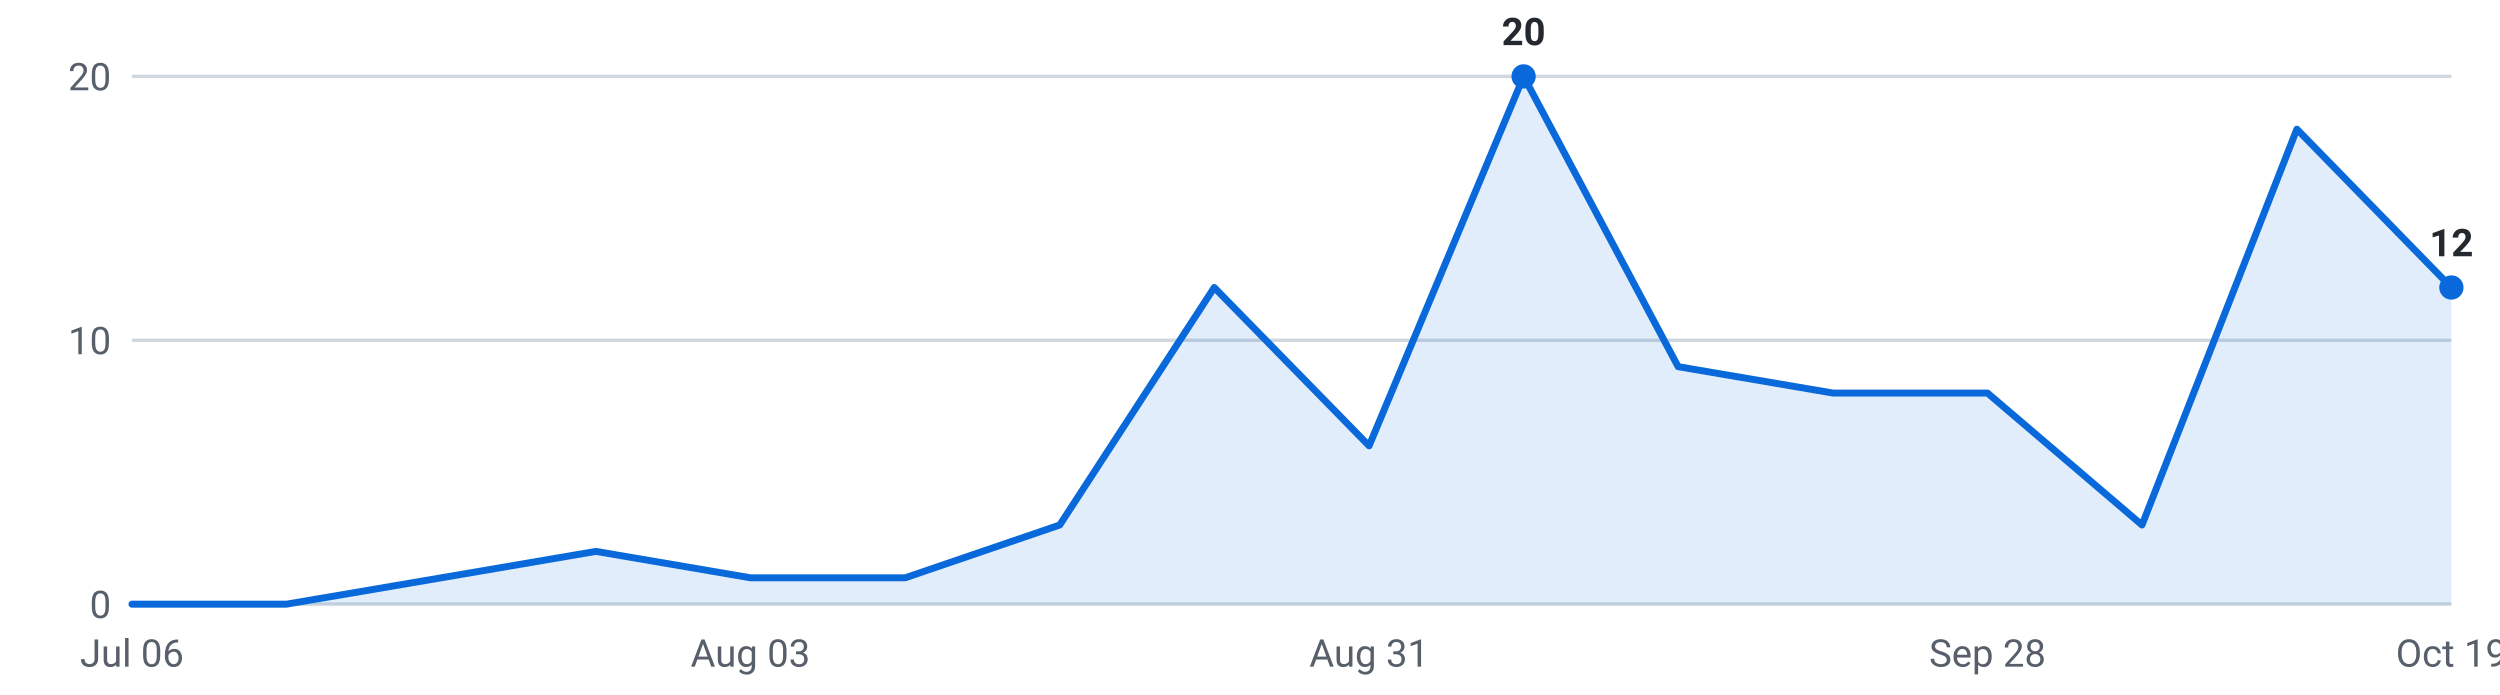
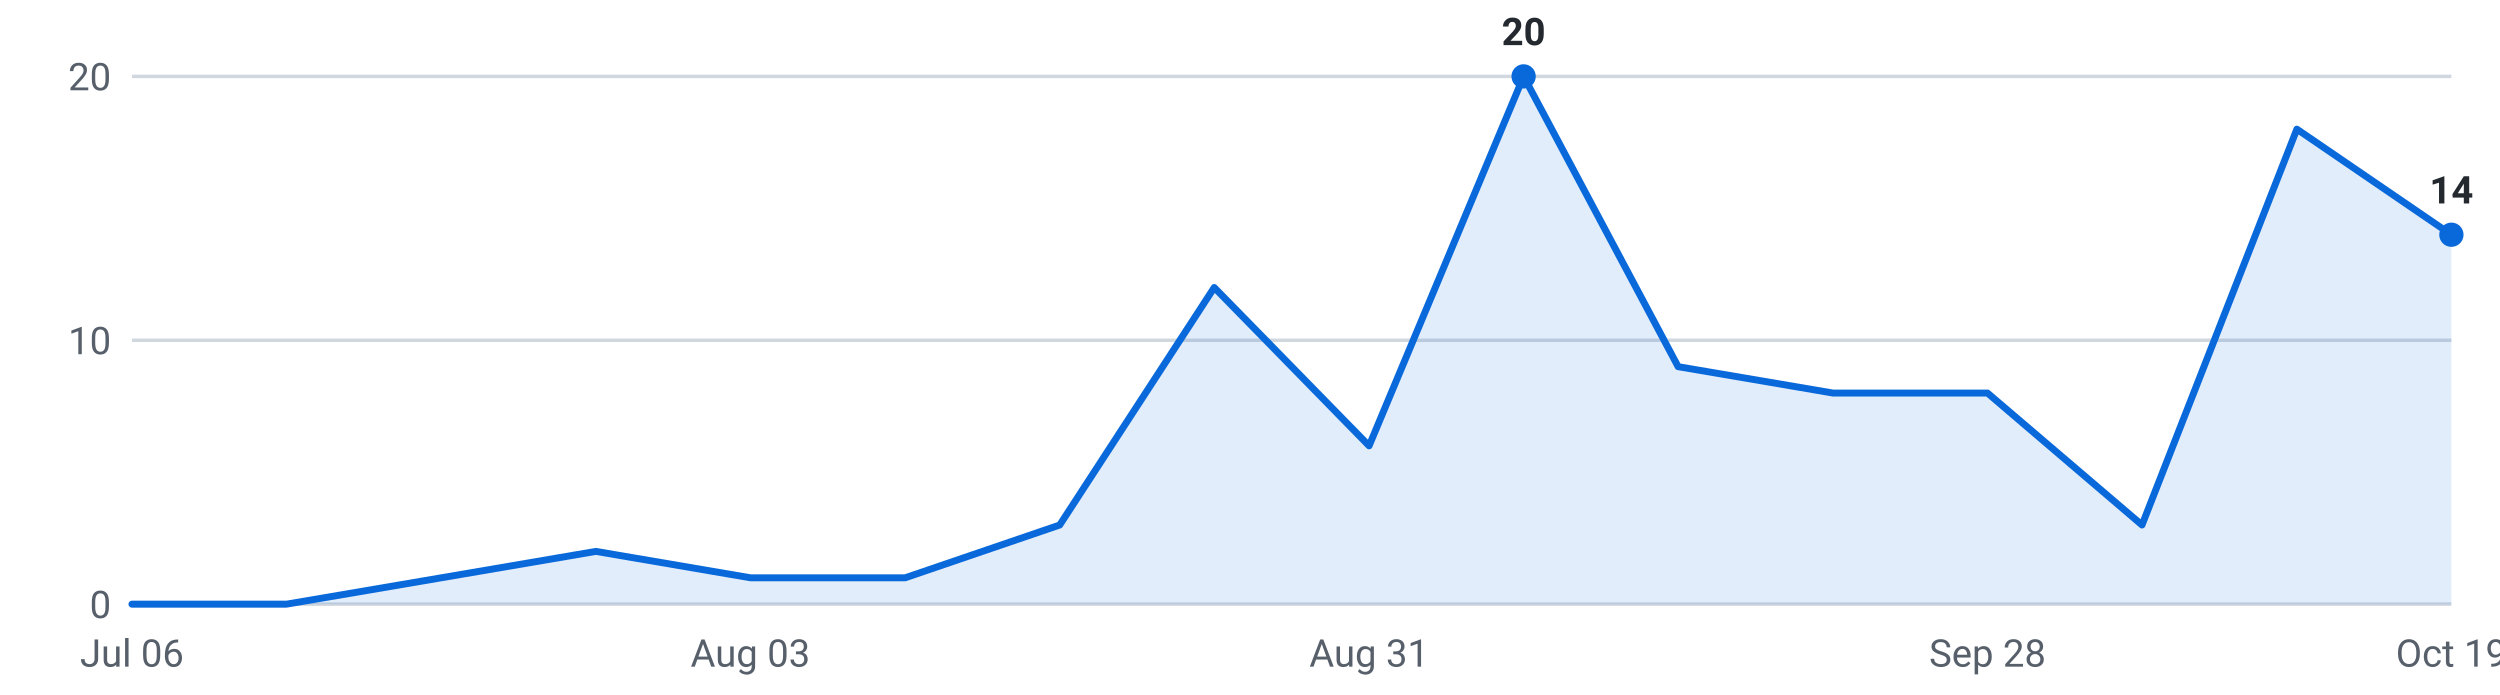
<svg xmlns="http://www.w3.org/2000/svg" viewBox="0 0 720 200" width="720" height="200" role="img" aria-label="Internships posted per week, last 16 weeks">
  <g font-family="-apple-system,Segoe UI,Roboto,sans-serif" font-size="11">
    <line x1="38" y1="174.0" x2="706" y2="174.0" stroke="#d0d7de" stroke-width="1" />
    <text x="32" y="178.0" text-anchor="end" fill="#57606a">0</text>
    <line x1="38" y1="98.0" x2="706" y2="98.0" stroke="#d0d7de" stroke-width="1" />
    <text x="32" y="102.0" text-anchor="end" fill="#57606a">10</text>
    <line x1="38" y1="22.0" x2="706" y2="22.0" stroke="#d0d7de" stroke-width="1" />
    <text x="32" y="26.0" text-anchor="end" fill="#57606a">20</text>
-     <path d="M38.0,174 L38.0,174.0 L82.5,174.0 L127.1,166.4 L171.6,158.8 L216.1,166.4 L260.7,166.4 L305.2,151.2 L349.7,82.8 L394.3,128.4 L438.8,22.0 L483.3,105.6 L527.9,113.2 L572.4,113.2 L616.9,151.2 L661.5,37.2 L706.0,82.8 L706.0,174 Z" fill="#0969da" fill-opacity="0.12" />
-     <polyline points="38.0,174.0 82.5,174.0 127.1,166.4 171.6,158.8 216.1,166.4 260.7,166.4 305.2,151.2 349.7,82.8 394.3,128.4 438.8,22.0 483.3,105.6 527.9,113.2 572.4,113.2 616.9,151.2 661.5,37.2 706.0,82.8" fill="none" stroke="#0969da" stroke-width="2" stroke-linejoin="round" stroke-linecap="round" />
+     <path d="M38.0,174 L38.0,174.0 L82.5,174.0 L127.1,166.4 L171.6,158.8 L216.1,166.4 L260.7,166.4 L305.2,151.2 L349.7,82.8 L394.3,128.4 L438.8,22.0 L483.3,105.6 L527.9,113.2 L572.4,113.2 L616.9,151.2 L661.5,37.2 L706.0,67.6 L706.0,174 Z" fill="#0969da" fill-opacity="0.12" />
+     <polyline points="38.0,174.0 82.5,174.0 127.1,166.4 171.6,158.8 216.1,166.4 260.7,166.4 305.2,151.2 349.7,82.8 394.3,128.4 438.8,22.0 483.3,105.6 527.9,113.2 572.4,113.2 616.9,151.2 661.5,37.2 706.0,67.6" fill="none" stroke="#0969da" stroke-width="2" stroke-linejoin="round" stroke-linecap="round" />
    <circle cx="438.8" cy="22.0" r="3.5" fill="#0969da" />
    <text x="438.8" y="13.0" text-anchor="middle" fill="#24292f" font-weight="600">20</text>
-     <circle cx="706.0" cy="82.8" r="3.5" fill="#0969da" />
-     <text x="706.0" y="73.8" text-anchor="middle" fill="#24292f" font-weight="600">12</text>
+     <circle cx="706.0" cy="67.6" r="3.5" fill="#0969da" />
+     <text x="706.0" y="58.6" text-anchor="middle" fill="#24292f" font-weight="600">14</text>
    <text x="38.0" y="192" text-anchor="middle" fill="#57606a">Jul 06</text>
    <text x="216.1" y="192" text-anchor="middle" fill="#57606a">Aug 03</text>
    <text x="394.3" y="192" text-anchor="middle" fill="#57606a">Aug 31</text>
    <text x="572.4" y="192" text-anchor="middle" fill="#57606a">Sep 28</text>
    <text x="706.0" y="192" text-anchor="middle" fill="#57606a">Oct 19</text>
  </g>
</svg>
